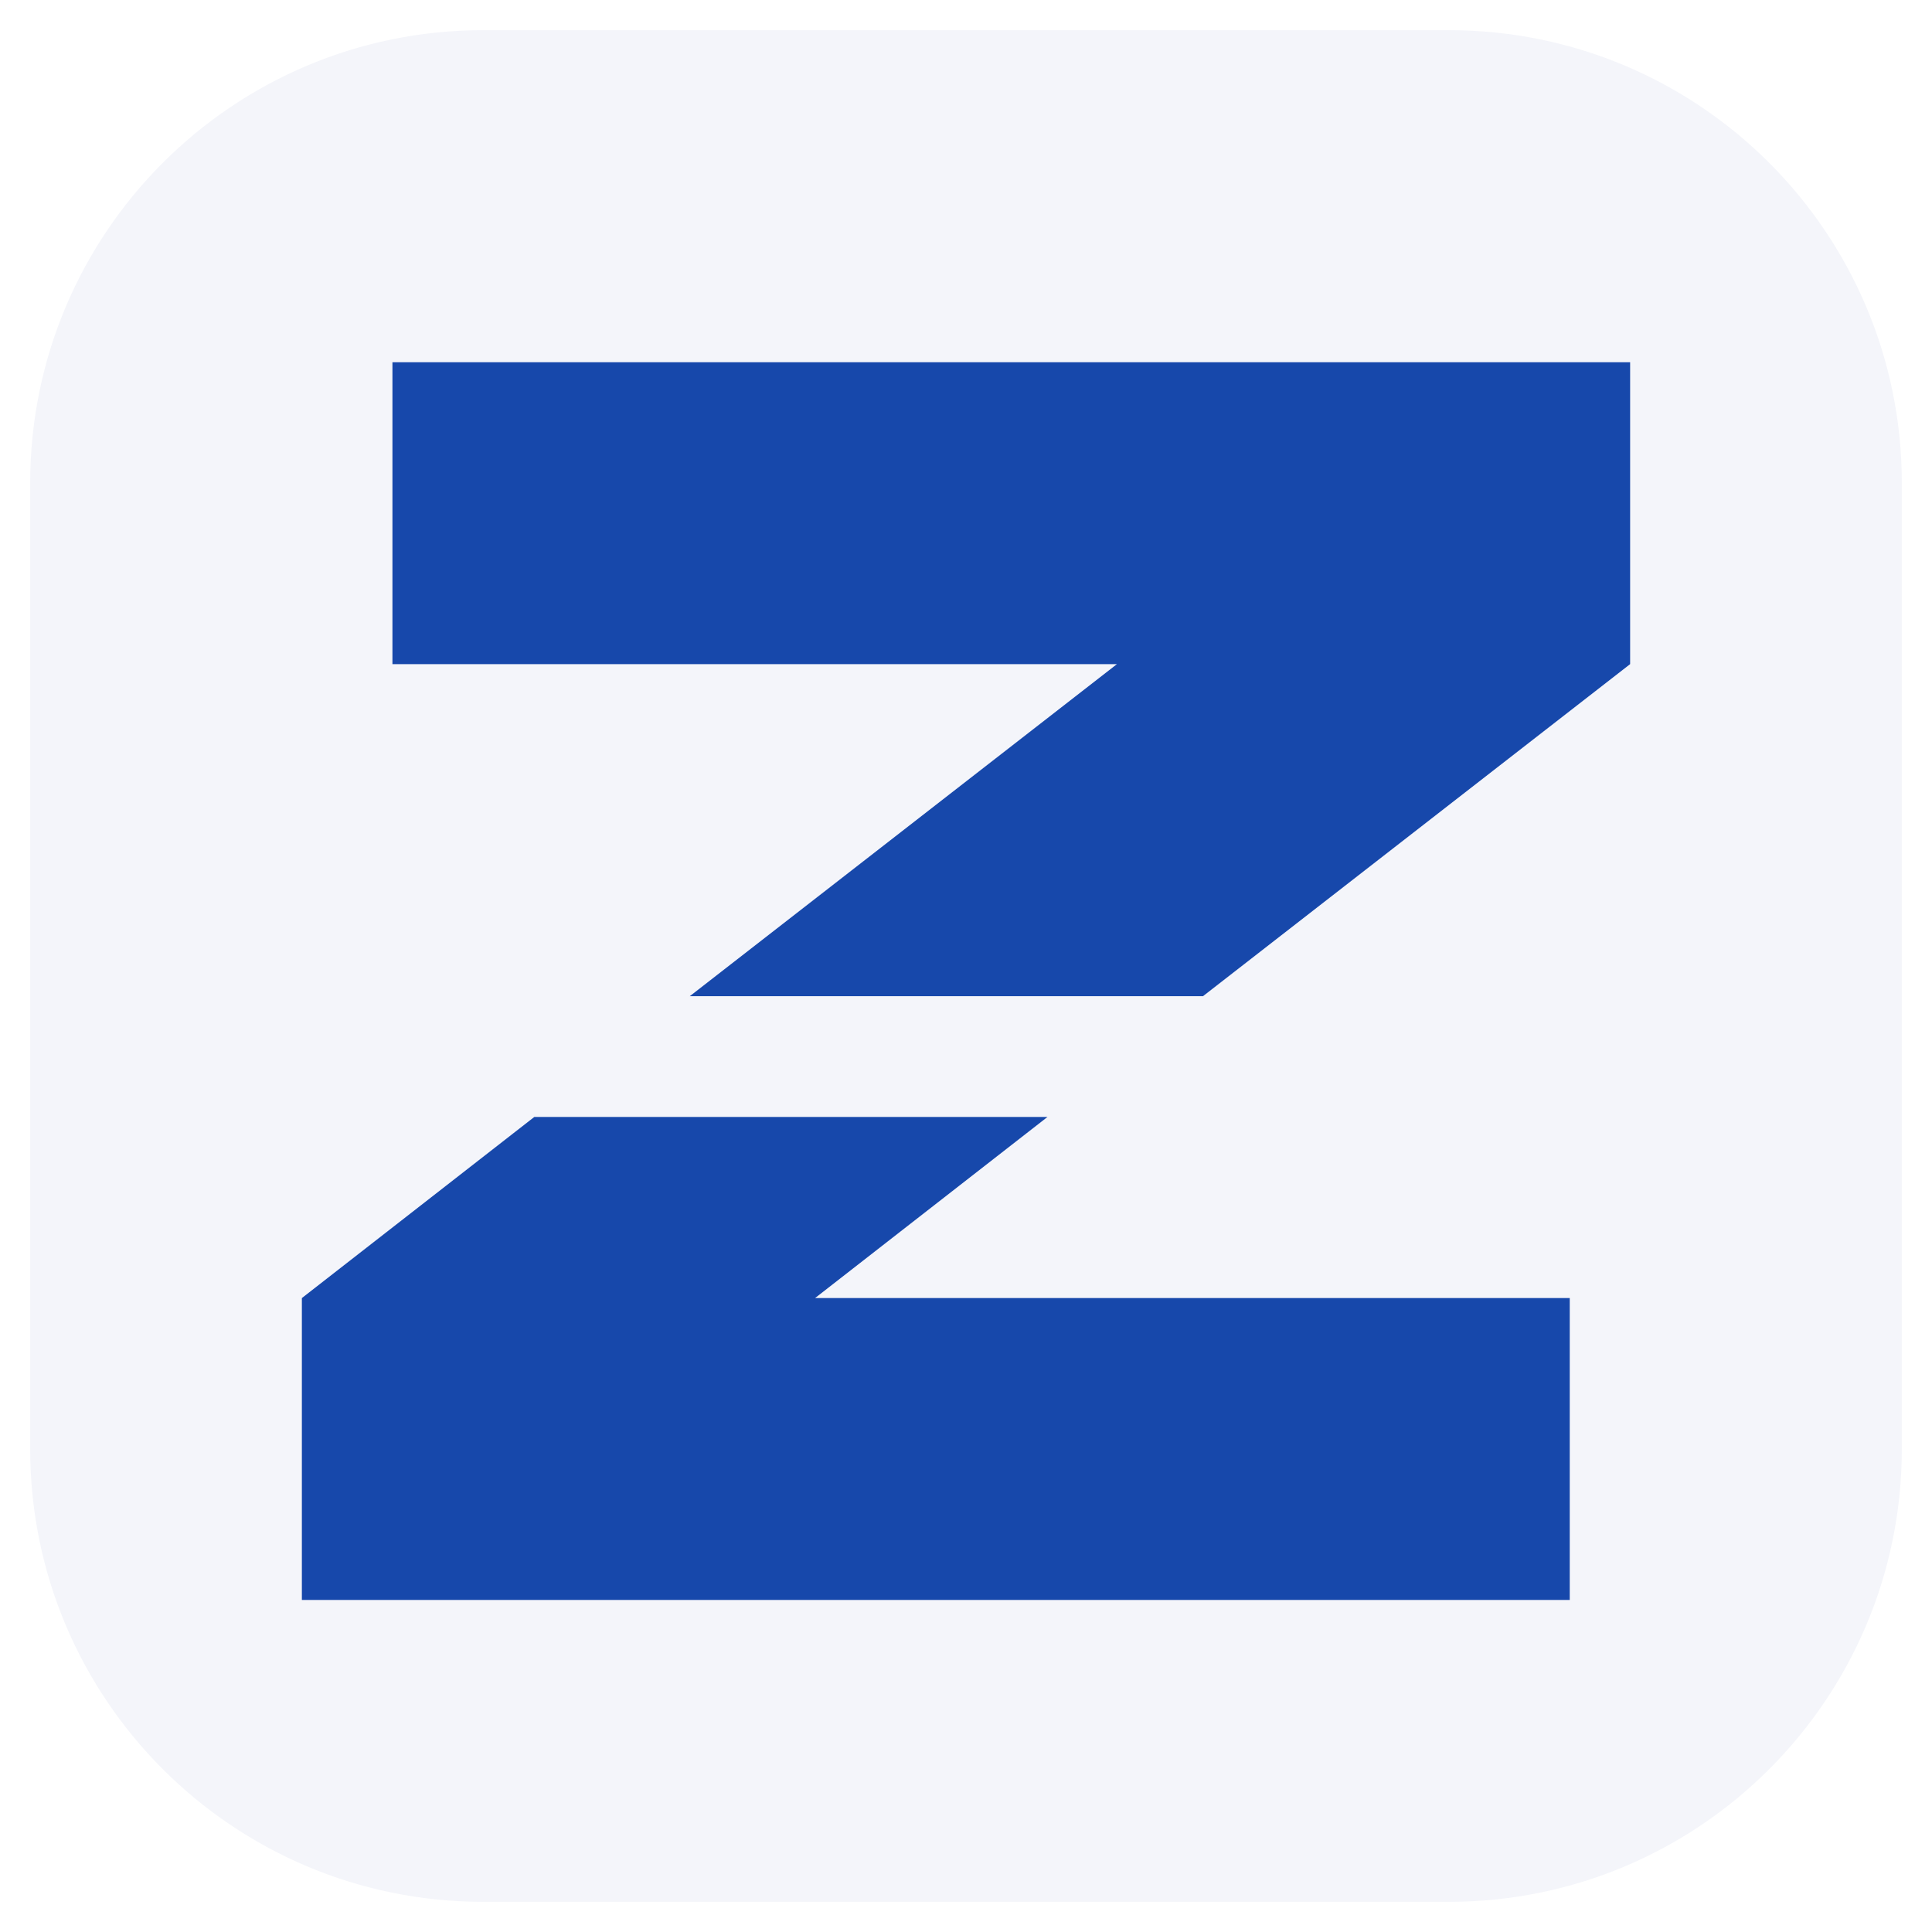
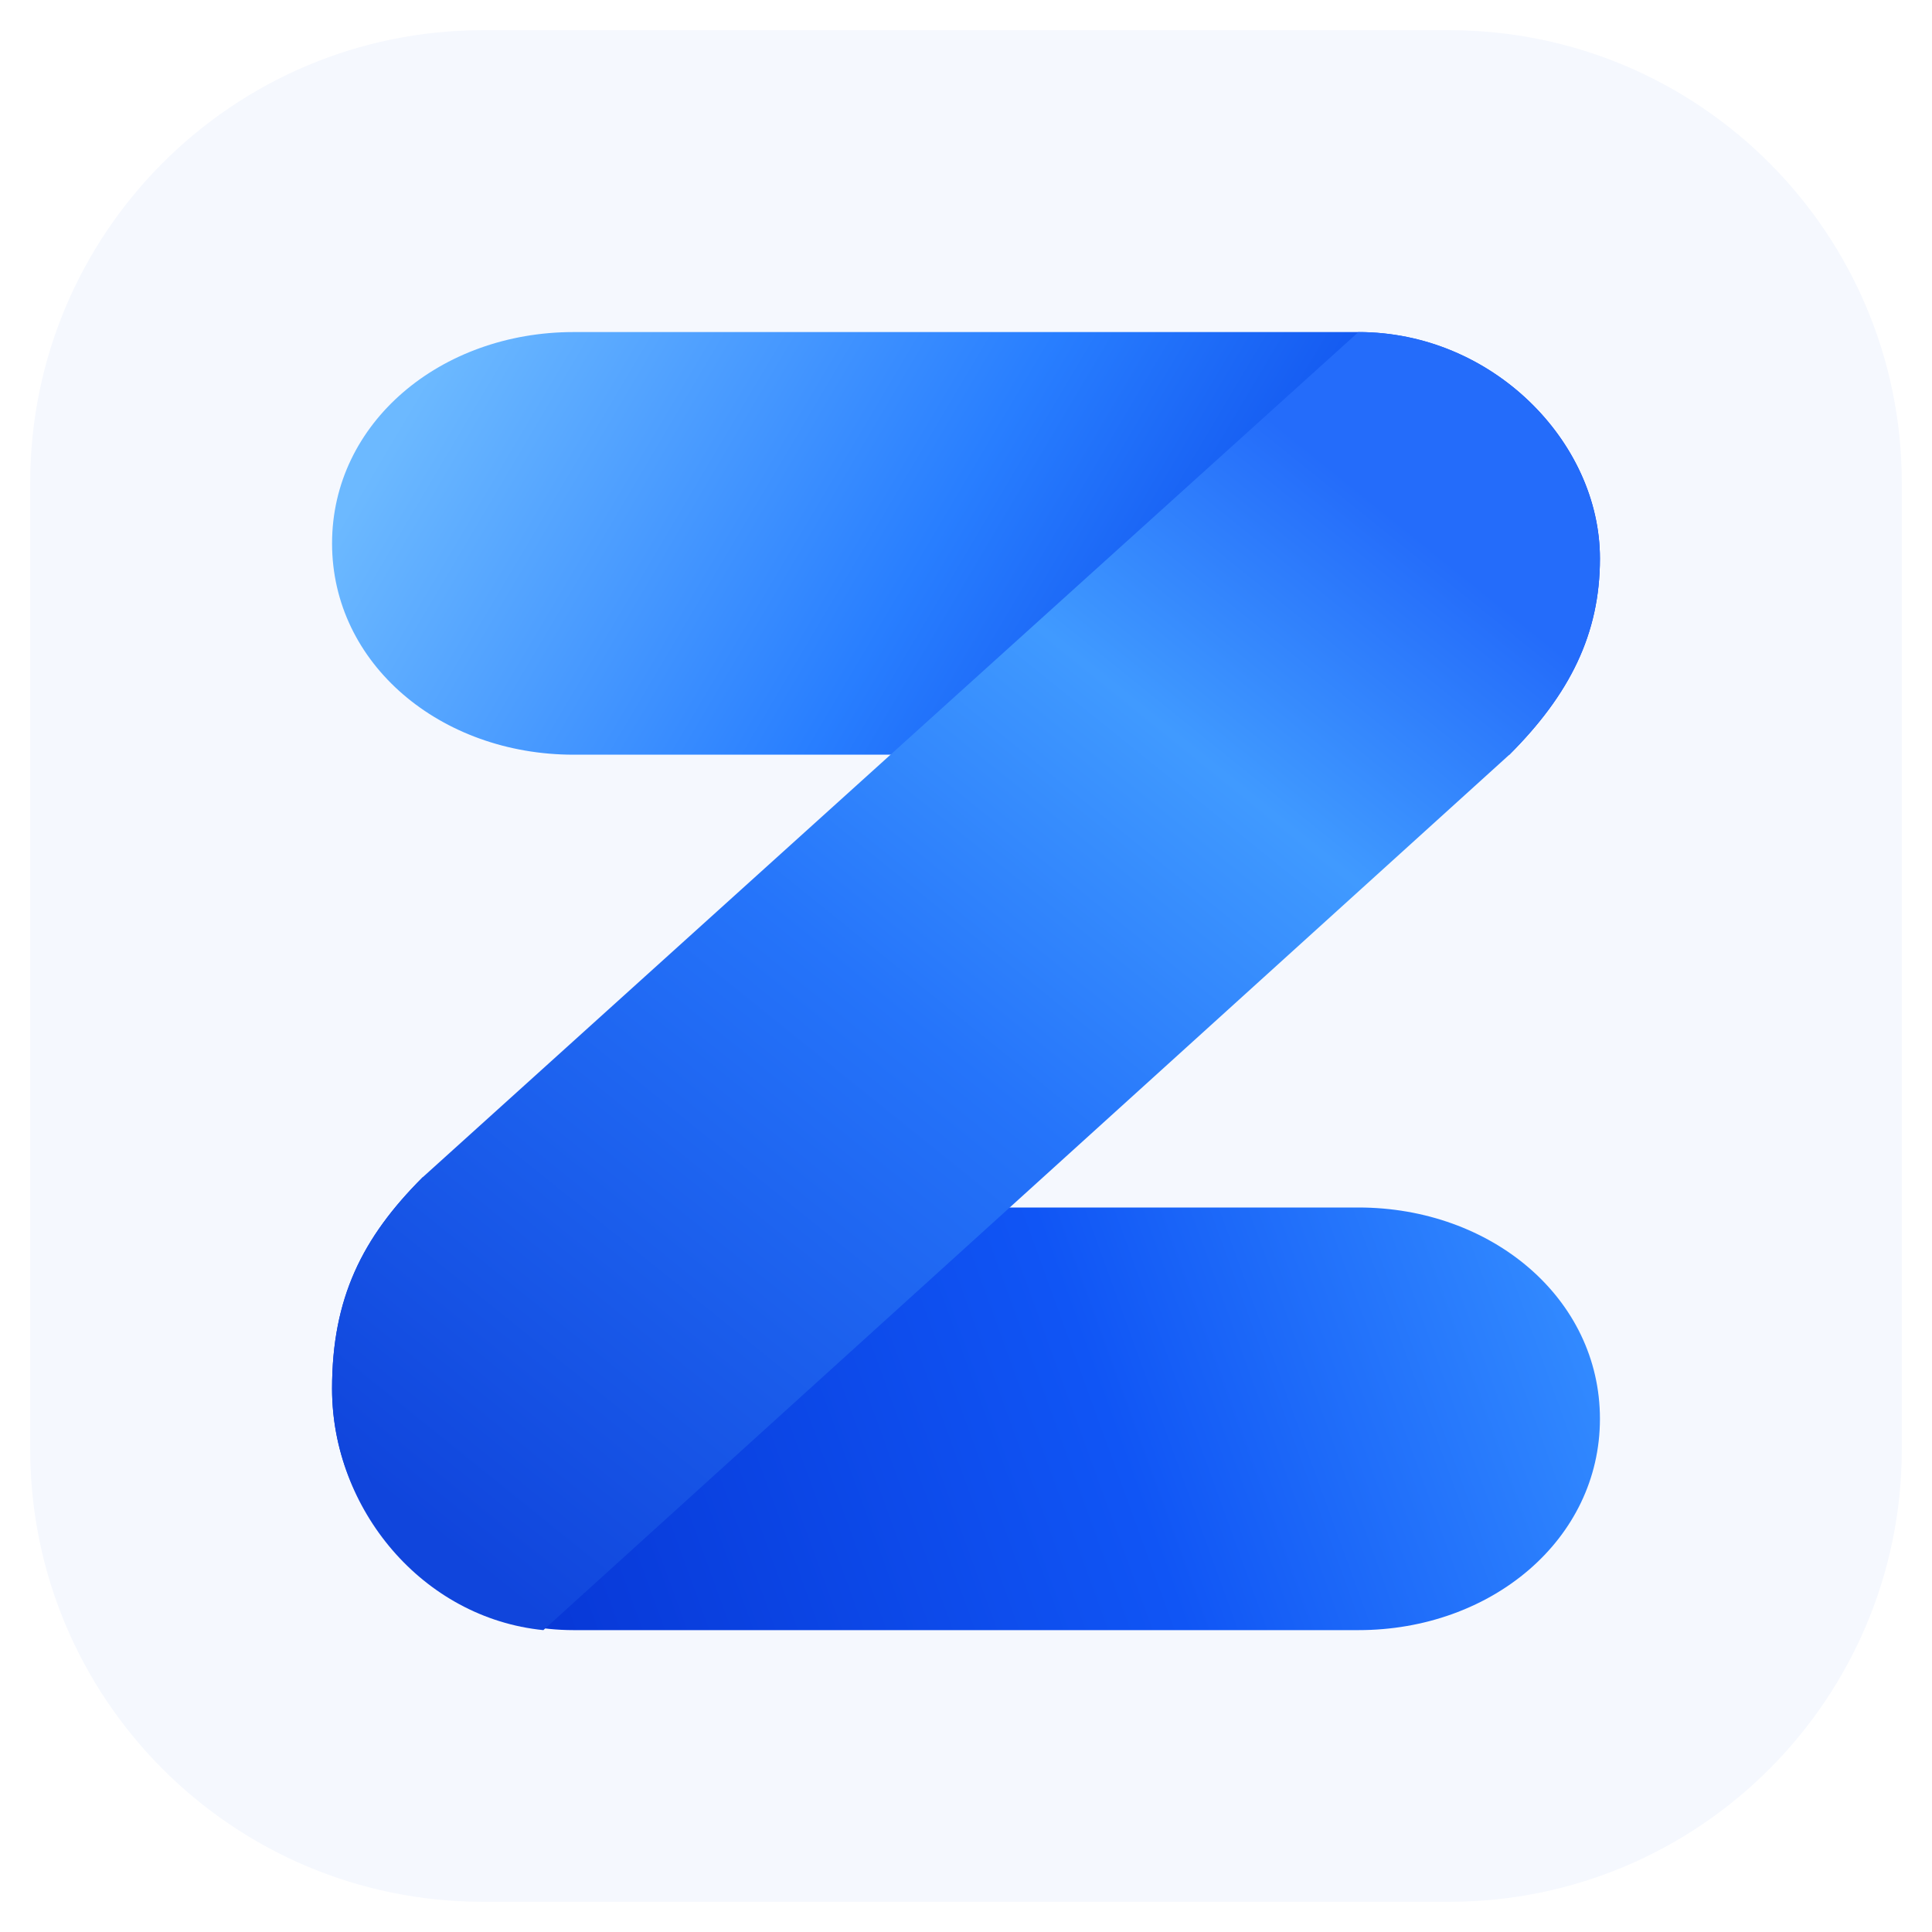
<svg xmlns="http://www.w3.org/2000/svg" width="64" height="64" viewBox="0 0 64 64">
-   <rect x="1" y="1" width="62" height="62" rx="15" fill="#F4F5FA" />
-   <path d="M13 12H54V22L39.85 33H22.85L37 22H13Z M34.7 37H17.7L10 43V53H52V43H27Z" fill="#1748AB" />
+   <rect x="1" y="1" width="62" height="62" rx="15" fill="#F5F8FE" />
+   <g>
+     <defs>
+       <linearGradient id="ribbon-top" x1="15" y1="11" x2="42" y2="27" gradientUnits="userSpaceOnUse">
+         <stop stop-color="#6CB9FF" />
+         <stop offset=".55" stop-color="#287EFF" />
+         <stop offset="1" stop-color="#0844E8" />
+       </linearGradient>
+       <linearGradient id="ribbon-bottom" x1="18" y1="52" x2="51" y2="40" gradientUnits="userSpaceOnUse">
+         <stop stop-color="#0839D8" />
+         <stop offset=".55" stop-color="#1055F5" />
+         <stop offset="1" stop-color="#328AFF" />
+       </linearGradient>
+       <linearGradient id="ribbon-diagonal" x1="17" y1="53" x2="46" y2="17" gradientUnits="userSpaceOnUse">
+         <stop stop-color="#1045DC" />
+         <stop offset=".5" stop-color="#2574FA" />
+         <stop offset=".78" stop-color="#409AFF" />
+         <stop offset="1" stop-color="#246CFA" />
+       </linearGradient>
+     </defs>
+     <path d="M19 11H45C49.4 11 53 14.6 53 18.5C53 21 52 23 50 25H19C14.6 25 11 22 11 18S14.6 11 19 11Z" fill="url(#ribbon-top)" />
+     <path d="M19 40H45C49.4 40 53 43 53 47S49.4 54 45 54H19C14.6 54 11 50.4 11 46C11 43 12 41 14 39Z" fill="url(#ribbon-bottom)" />
+     <path d="M45 11C49.5 11 53 14.7 53 18.5C53 21 52 23 50 25L18 54C14 53.6 11 50 11 46C11 43 12 41 14 39Z" fill="url(#ribbon-diagonal)" />
+   </g>
</svg>
